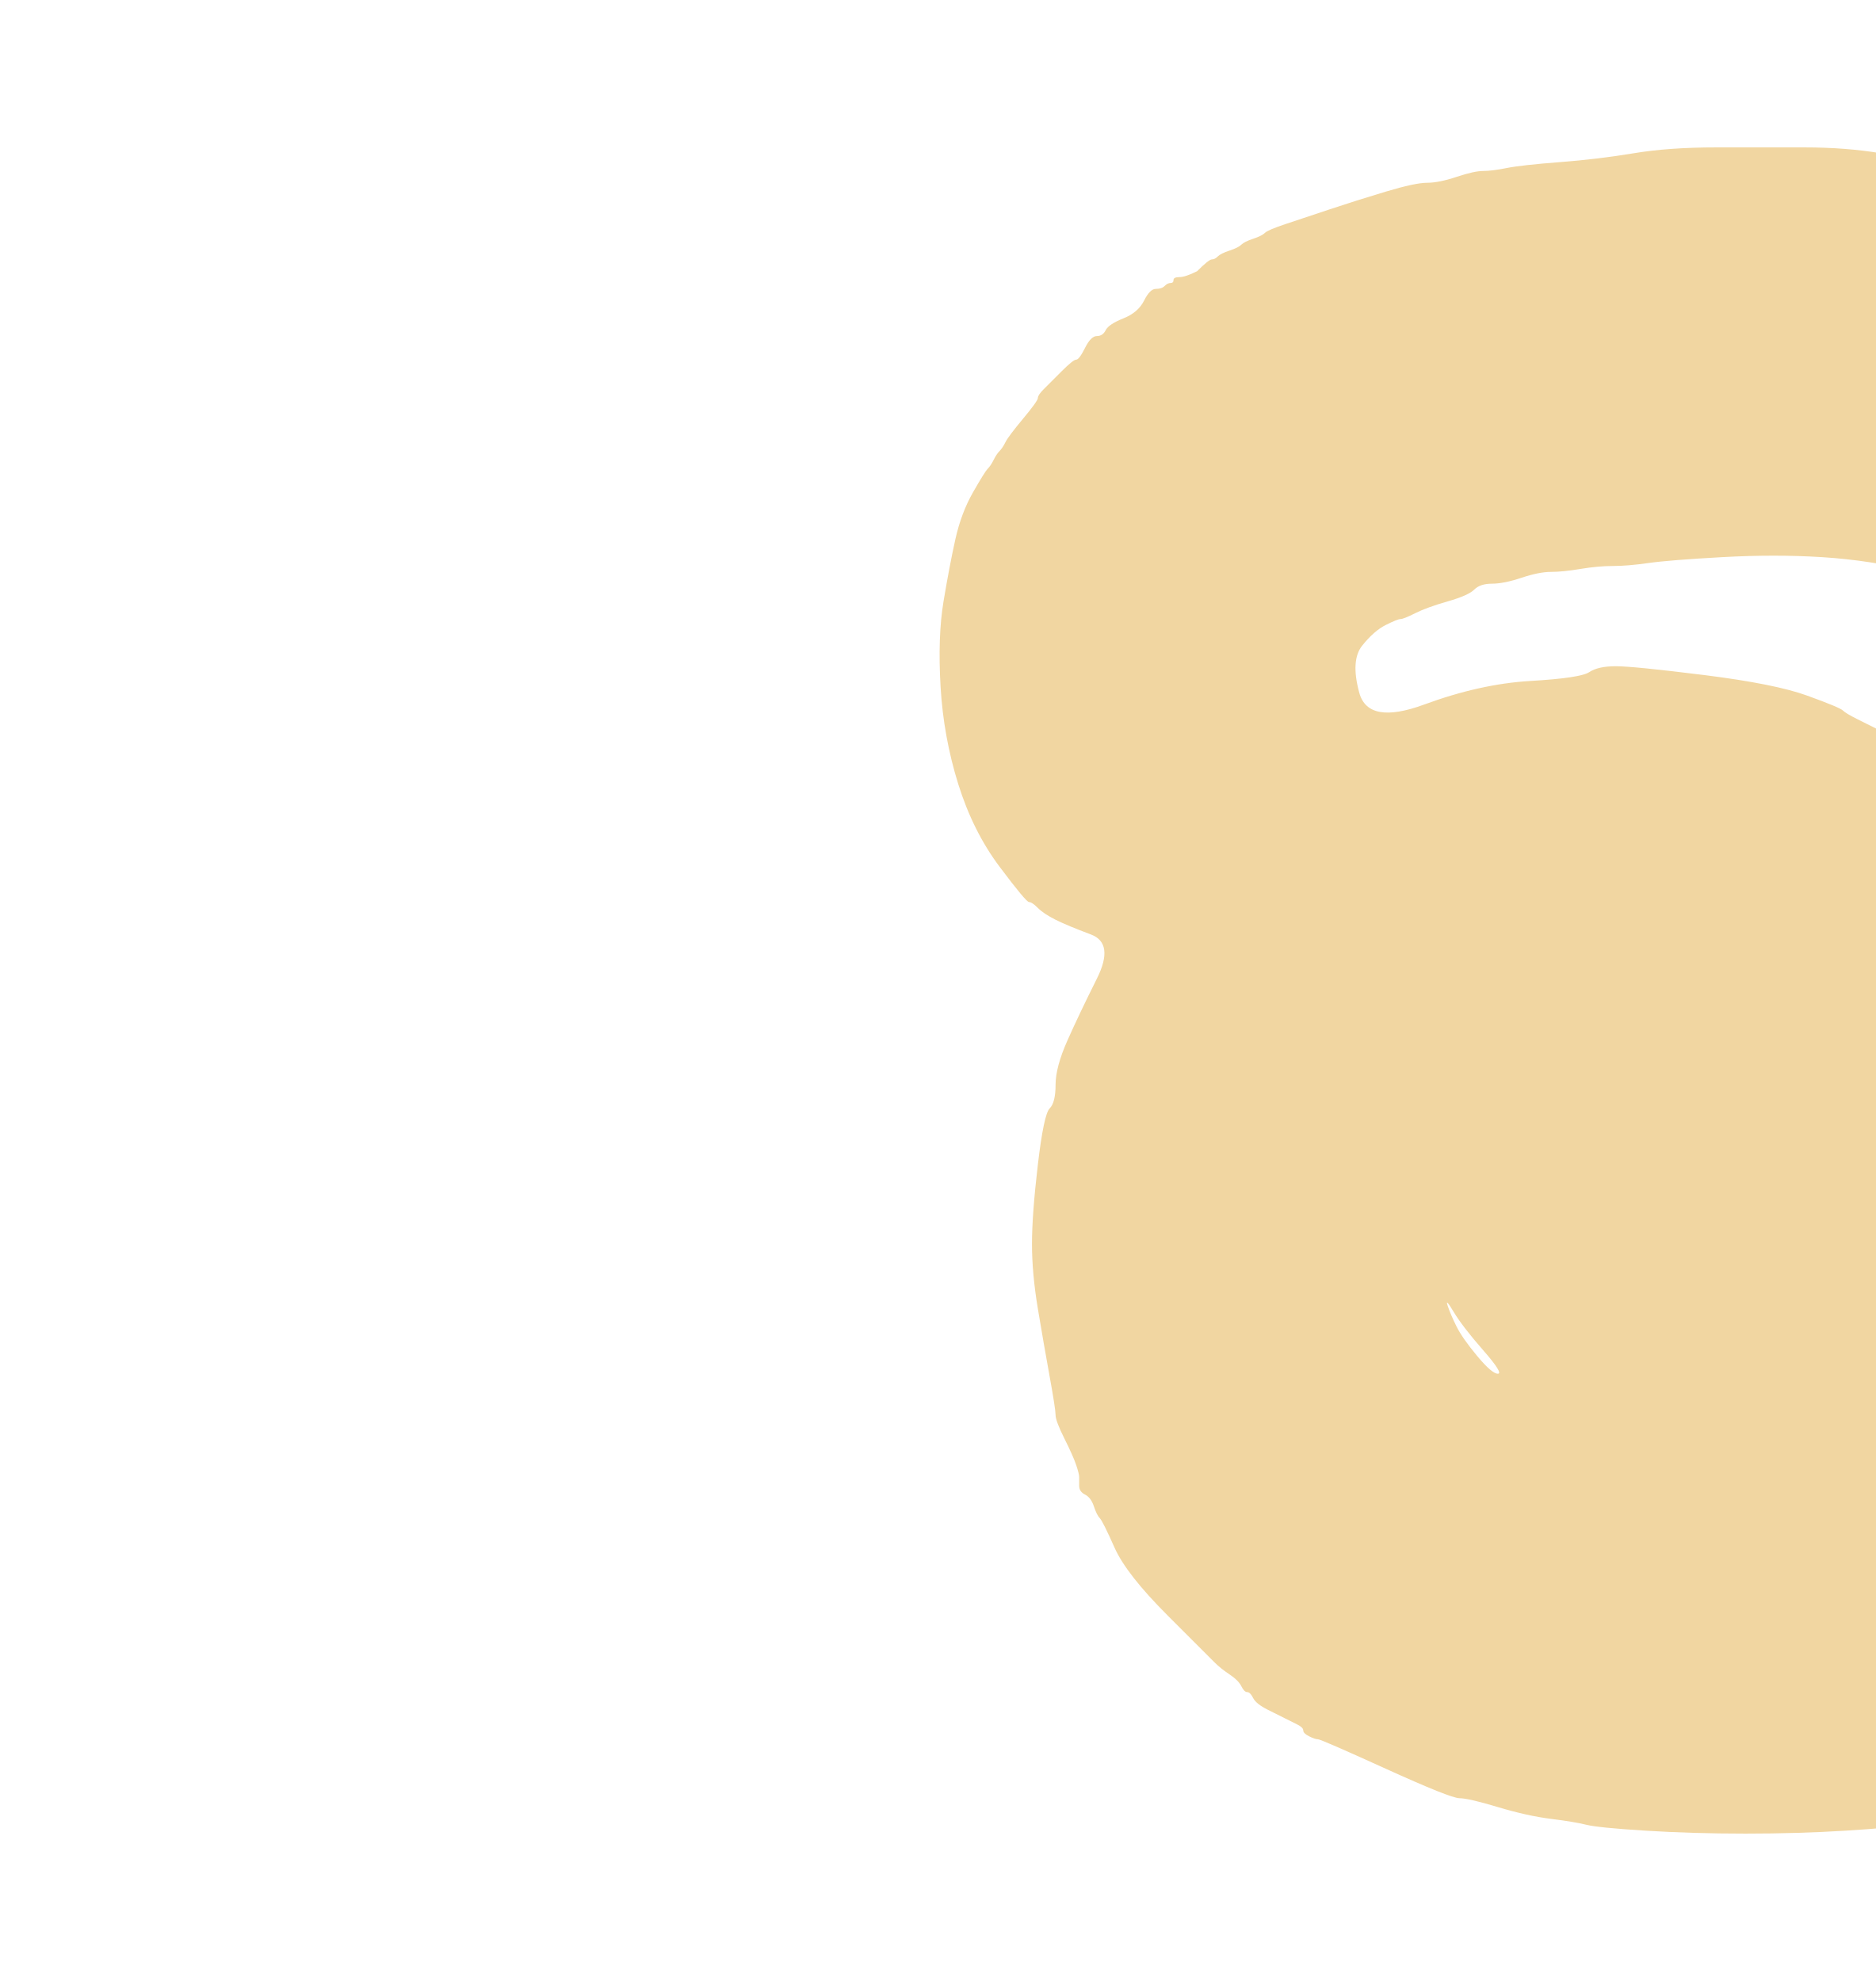
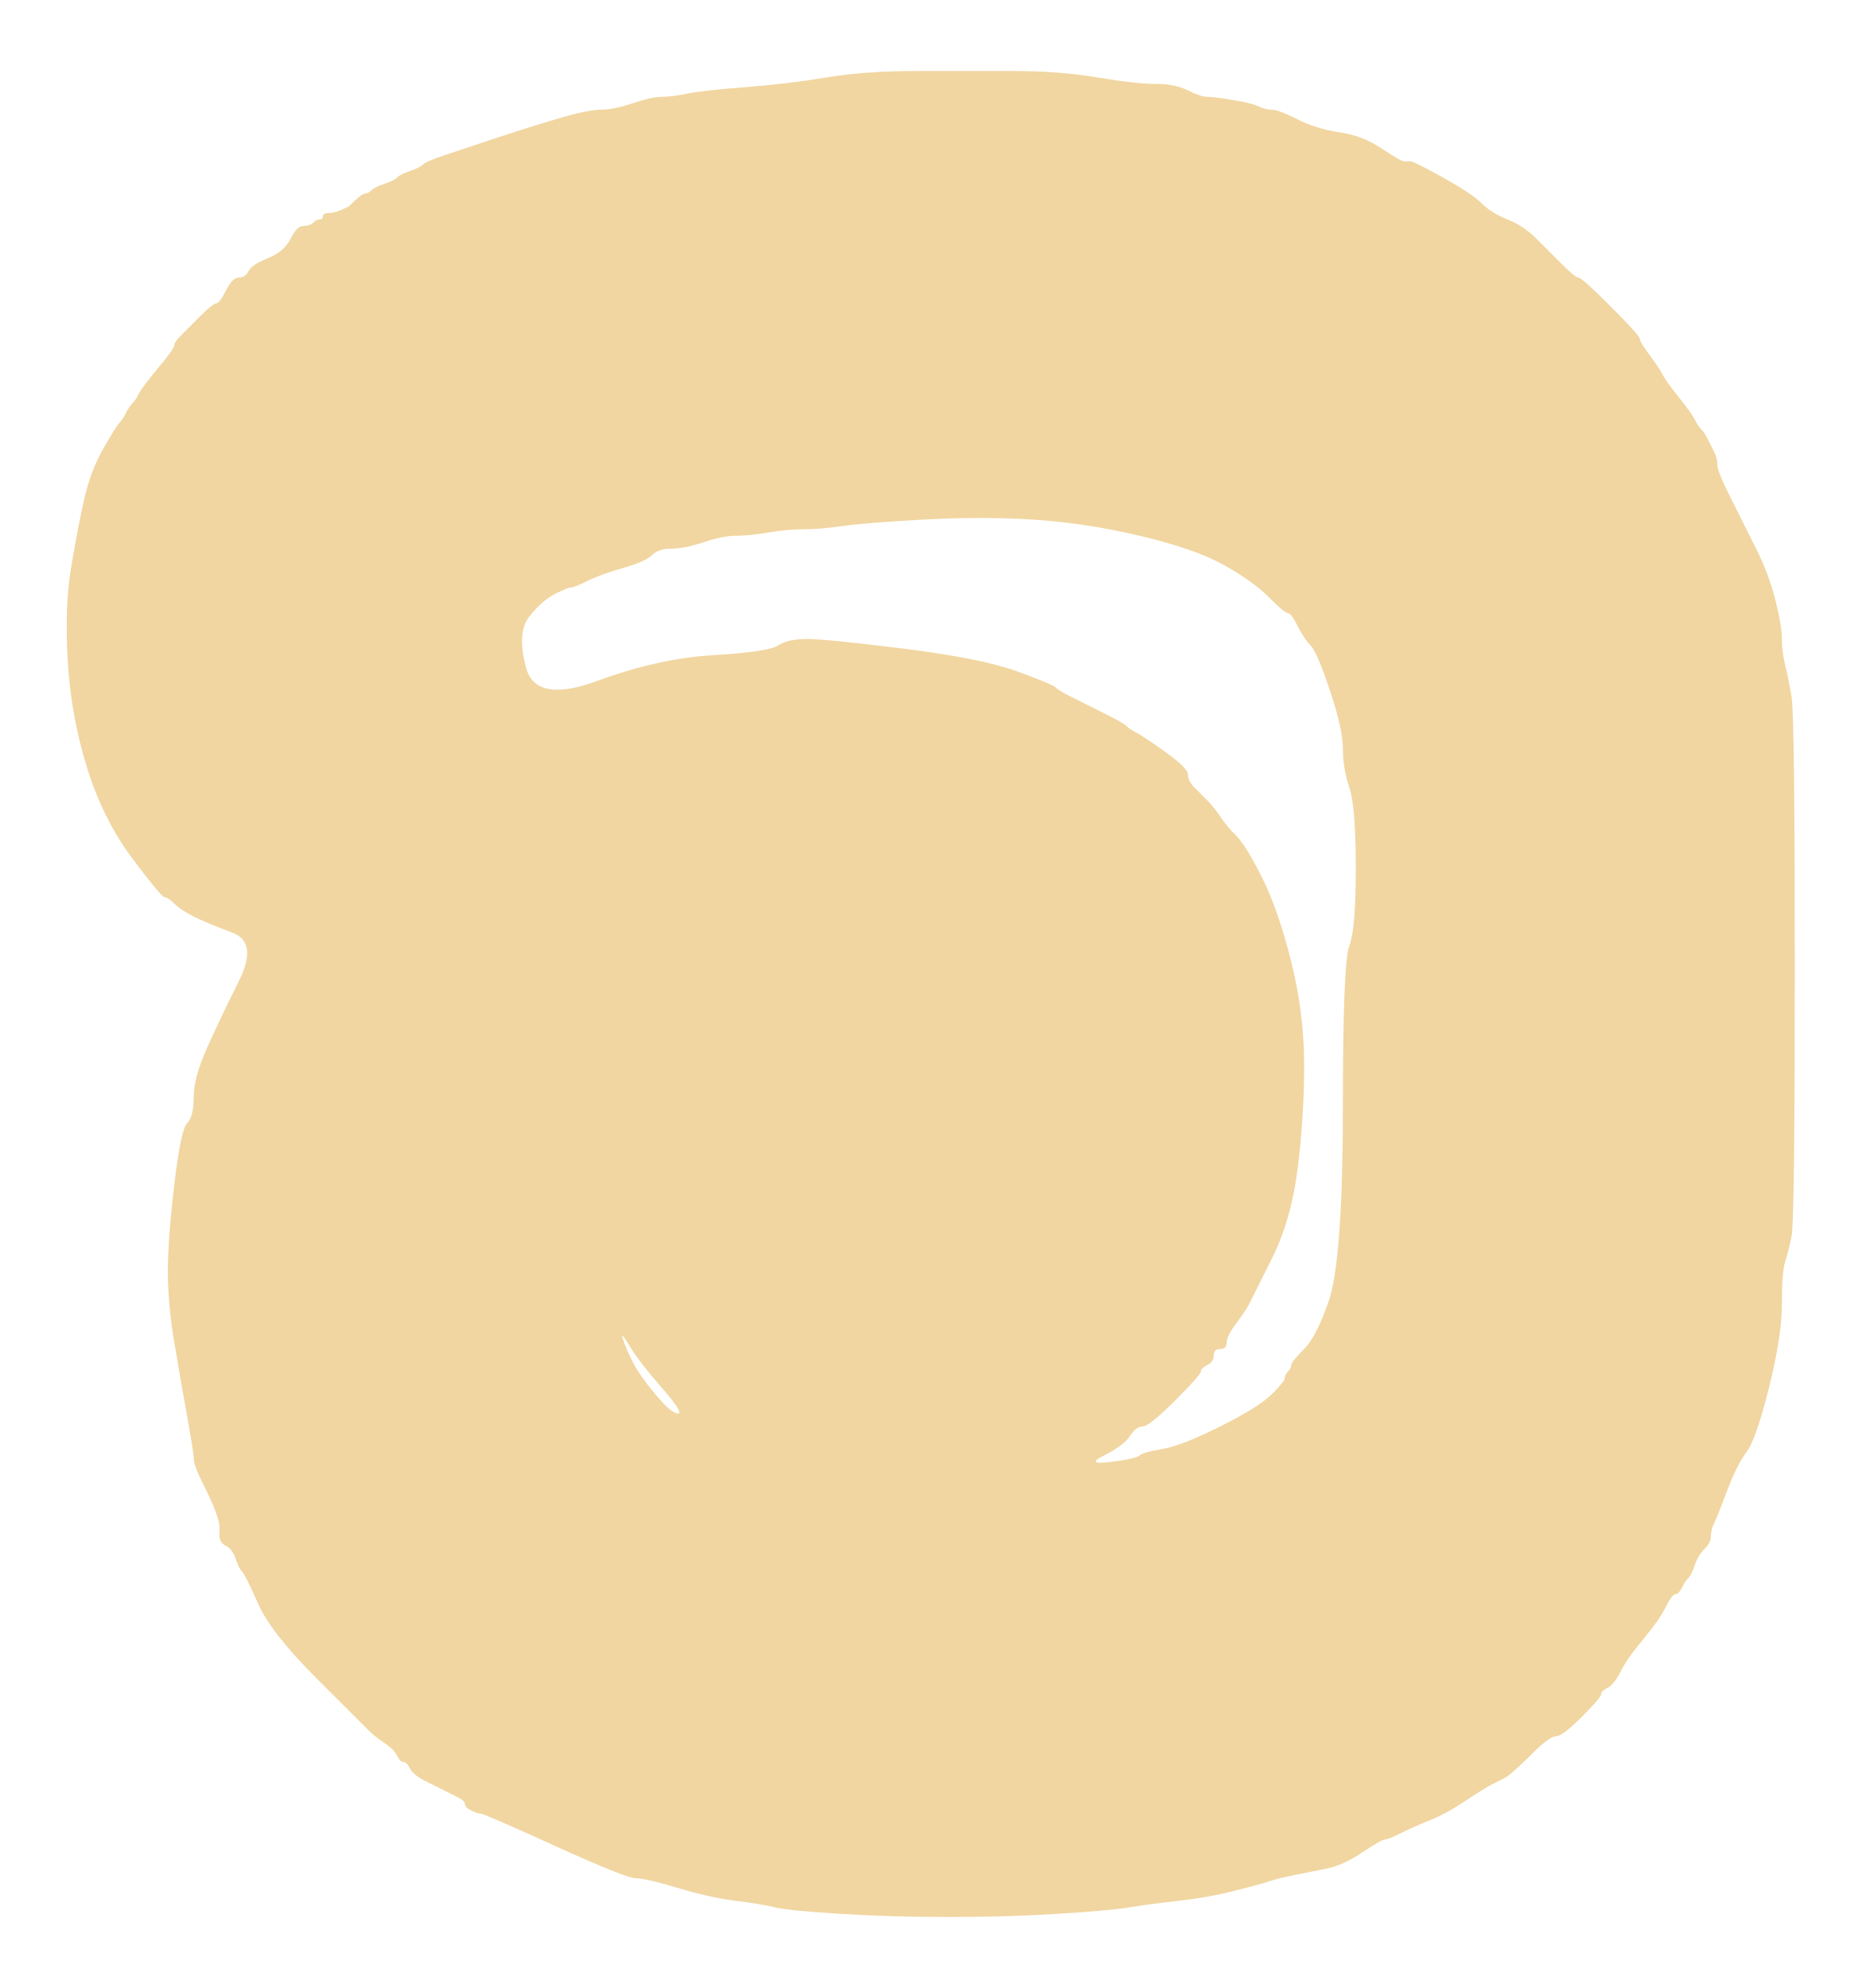
- <svg xmlns="http://www.w3.org/2000/svg" viewBox="-159 -25 318 336" preserveAspectRatio="xMidYMid meet">
+ <svg xmlns="http://www.w3.org/2000/svg" viewBox="-10 -11 289 308" preserveAspectRatio="xMidYMid meet">
  <g transform="scale(1,-1)" fill="#f1d6a1">
    <path d="M44 -21Q46 -19 46.5 -19.0Q47 -19 47.5 -18.5Q48 -18 49.5 -17.5Q51 -17 51.5 -16.5Q52 -16 53.5 -15.5Q55 -15 55.5 -14.5Q56 -14 59.0 -13.0Q62 -12 66.5 -10.5Q71 -9 76.0 -7.5Q81 -6 83.0 -6.0Q85 -6 88.0 -5.0Q91 -4 92.5 -4.0Q94 -4 96.5 -3.5Q99 -3 105.5 -2.5Q112 -2 118.0 -1.0Q124 0 132.0 0.0Q140 0 147.0 0.0Q154 0 160.0 -1.0Q166 -2 169.0 -2.0Q172 -2 174.0 -3.0Q176 -4 177.0 -4.0Q178 -4 181.0 -4.5Q184 -5 185.0 -5.5Q186 -6 187.0 -6.0Q188 -6 191.0 -7.5Q194 -9 197.5 -9.5Q201 -10 204.0 -12.0Q207 -14 207.5 -14.0Q208 -14 208.5 -14.0Q209 -14 213.5 -16.5Q218 -19 219.5 -20.5Q221 -22 223.5 -23.0Q226 -24 228.0 -26.0Q230 -28 232.0 -30.0Q234 -32 234.5 -32.0Q235 -32 239.5 -36.5Q244 -41 244.0 -41.5Q244 -42 245.5 -44.0Q247 -46 247.5 -47.0Q248 -48 250.0 -50.5Q252 -53 252.5 -54.0Q253 -55 253.5 -55.5Q254 -56 254.5 -57.0Q255 -58 255.5 -59.0Q256 -60 256.0 -61.0Q256 -62 258.0 -66.0Q260 -70 262.0 -74.0Q264 -78 265.0 -82.0Q266 -86 266.0 -88.0Q266 -90 266.5 -92.0Q267 -94 267.5 -97.0Q268 -100 268.0 -139.0Q268 -178 267.5 -180.5Q267 -183 266.5 -184.5Q266 -186 266.0 -191.0Q266 -196 264.0 -204.0Q262 -212 260.5 -214.0Q259 -216 257.5 -220.0Q256 -224 255.5 -225.0Q255 -226 255.0 -227.0Q255 -228 254.0 -229.0Q253 -230 252.5 -231.5Q252 -233 251.5 -233.5Q251 -234 250.5 -235.0Q250 -236 249.5 -236.0Q249 -236 248.0 -238.0Q247 -240 244.5 -243.0Q242 -246 241.0 -248.0Q240 -250 239.0 -250.5Q238 -251 238.0 -251.5Q238 -252 235.0 -255.0Q232 -258 231.0 -258.0Q230 -258 227.0 -261.0Q224 -264 223.0 -264.5Q222 -265 221.0 -265.5Q220 -266 217.0 -268.0Q214 -270 211.5 -271.0Q209 -272 207.0 -273.0Q205 -274 204.5 -274.0Q204 -274 201.0 -276.0Q198 -278 195.5 -278.5Q193 -279 190.5 -279.5Q188 -280 186.5 -280.5Q185 -281 181.0 -282.0Q177 -283 172.5 -283.5Q168 -284 165.0 -284.5Q162 -285 154.0 -285.5Q146 -286 137.0 -286.0Q128 -286 120.0 -285.5Q112 -285 110.0 -284.5Q108 -284 104.0 -283.5Q100 -283 95.0 -281.5Q90 -280 88.5 -280.0Q87 -280 76.0 -275.0Q65 -270 64.5 -270.0Q64 -270 63.0 -269.5Q62 -269 62.0 -268.5Q62 -268 61.0 -267.5Q60 -267 59.0 -266.5Q58 -266 56.0 -265.0Q54 -264 53.5 -263.0Q53 -262 52.5 -262.0Q52 -262 51.5 -261.0Q51 -260 49.5 -259.0Q48 -258 47.0 -257.0Q46 -256 39.0 -249.0Q32 -242 30.0 -237.5Q28 -233 27.5 -232.5Q27 -232 26.5 -230.5Q26 -229 25.0 -228.5Q24 -228 24.0 -227.0Q24 -226 24.0 -225.5Q24 -225 23.5 -223.5Q23 -222 21.5 -219.0Q20 -216 20.0 -215.0Q20 -214 19.0 -208.5Q18 -203 17.0 -197.0Q16 -191 16.0 -186.0Q16 -181 17.0 -172.5Q18 -164 19.0 -163.0Q20 -162 20.0 -159.0Q20 -156 22.0 -151.5Q24 -147 27.0 -141.0Q30 -135 26.0 -133.5Q22 -132 20.0 -131.0Q18 -130 17.0 -129.0Q16 -128 15.5 -128.0Q15 -128 10.5 -122.0Q6 -116 3.5 -108.0Q1 -100 0.5 -91.5Q0 -83 1.0 -77.0Q2 -71 3.0 -66.5Q4 -62 6.0 -58.5Q8 -55 8.5 -54.5Q9 -54 9.5 -53.0Q10 -52 10.5 -51.5Q11 -51 11.5 -50.0Q12 -49 14.5 -46.0Q17 -43 17.0 -42.5Q17 -42 18.0 -41.0Q19 -40 21.0 -38.0Q23 -36 23.5 -36.0Q24 -36 25.0 -34.0Q26 -32 27.0 -32.0Q28 -32 28.5 -31.0Q29 -30 31.5 -29.0Q34 -28 35.0 -26.0Q36 -24 37.0 -24.0Q38 -24 38.5 -23.5Q39 -23 39.5 -23.0Q40 -23 40.0 -22.5Q40 -22 41.0 -22.0Q42 -22 44 -21ZM196 -190Q198 -183 198.0 -160.5Q198 -138 199.0 -135.5Q200 -133 200.0 -123.5Q200 -114 199.0 -111.0Q198 -108 198.0 -105.0Q198 -102 196.0 -96.0Q194 -90 193.0 -89.0Q192 -88 191.0 -86.0Q190 -84 189.5 -84.0Q189 -84 186.5 -81.5Q184 -79 179.5 -76.5Q175 -74 166.5 -72.0Q158 -70 150.0 -69.5Q142 -69 133.0 -69.5Q124 -70 120.5 -70.5Q117 -71 114.5 -71.0Q112 -71 109.0 -71.5Q106 -72 104.0 -72.0Q102 -72 99.0 -73.0Q96 -74 94.0 -74.0Q92 -74 91.0 -75.0Q90 -76 86.5 -77.0Q83 -78 81.0 -79.0Q79 -80 78.5 -80.0Q78 -80 76.0 -81.0Q74 -82 72.0 -84.5Q70 -87 71.5 -92.5Q73 -98 82.5 -94.5Q92 -91 100.5 -90.5Q109 -90 110.5 -89.0Q112 -88 115.0 -88.0Q118 -88 130.0 -89.5Q142 -91 147.5 -93.0Q153 -95 153.5 -95.5Q154 -96 156.0 -97.0Q158 -98 161.0 -99.5Q164 -101 164.5 -101.5Q165 -102 166.0 -102.5Q167 -103 170.5 -105.5Q174 -108 174.0 -109.0Q174 -110 175.0 -111.0Q176 -112 177.0 -113.0Q178 -114 179.0 -115.5Q180 -117 181.5 -118.5Q183 -120 185.5 -125.0Q188 -130 190.0 -138.0Q192 -146 192.0 -154.0Q192 -162 191.0 -170.0Q190 -178 187.0 -184.0Q184 -190 183.5 -191.0Q183 -192 181.5 -194.0Q180 -196 180.0 -197.0Q180 -198 179.0 -198.0Q178 -198 178.0 -199.0Q178 -200 177.0 -200.5Q176 -201 176.0 -201.5Q176 -202 172.0 -206.0Q168 -210 167.0 -210.0Q166 -210 165.0 -211.5Q164 -213 161.0 -214.5Q158 -216 162.0 -215.5Q166 -215 166.5 -214.5Q167 -214 170.0 -213.5Q173 -213 179.0 -210.0Q185 -207 187.0 -205.0Q189 -203 189.0 -202.5Q189 -202 189.5 -201.5Q190 -201 190.0 -200.5Q190 -200 192.0 -198.0Q194 -196 196 -190ZM88 -200Q89 -202 91.5 -205.0Q94 -208 95.0 -208.0Q96 -208 92.5 -204.0Q89 -200 87.5 -197.5Q86 -195 86.5 -196.5Q87 -198 88 -200Z" />
  </g>
</svg>
